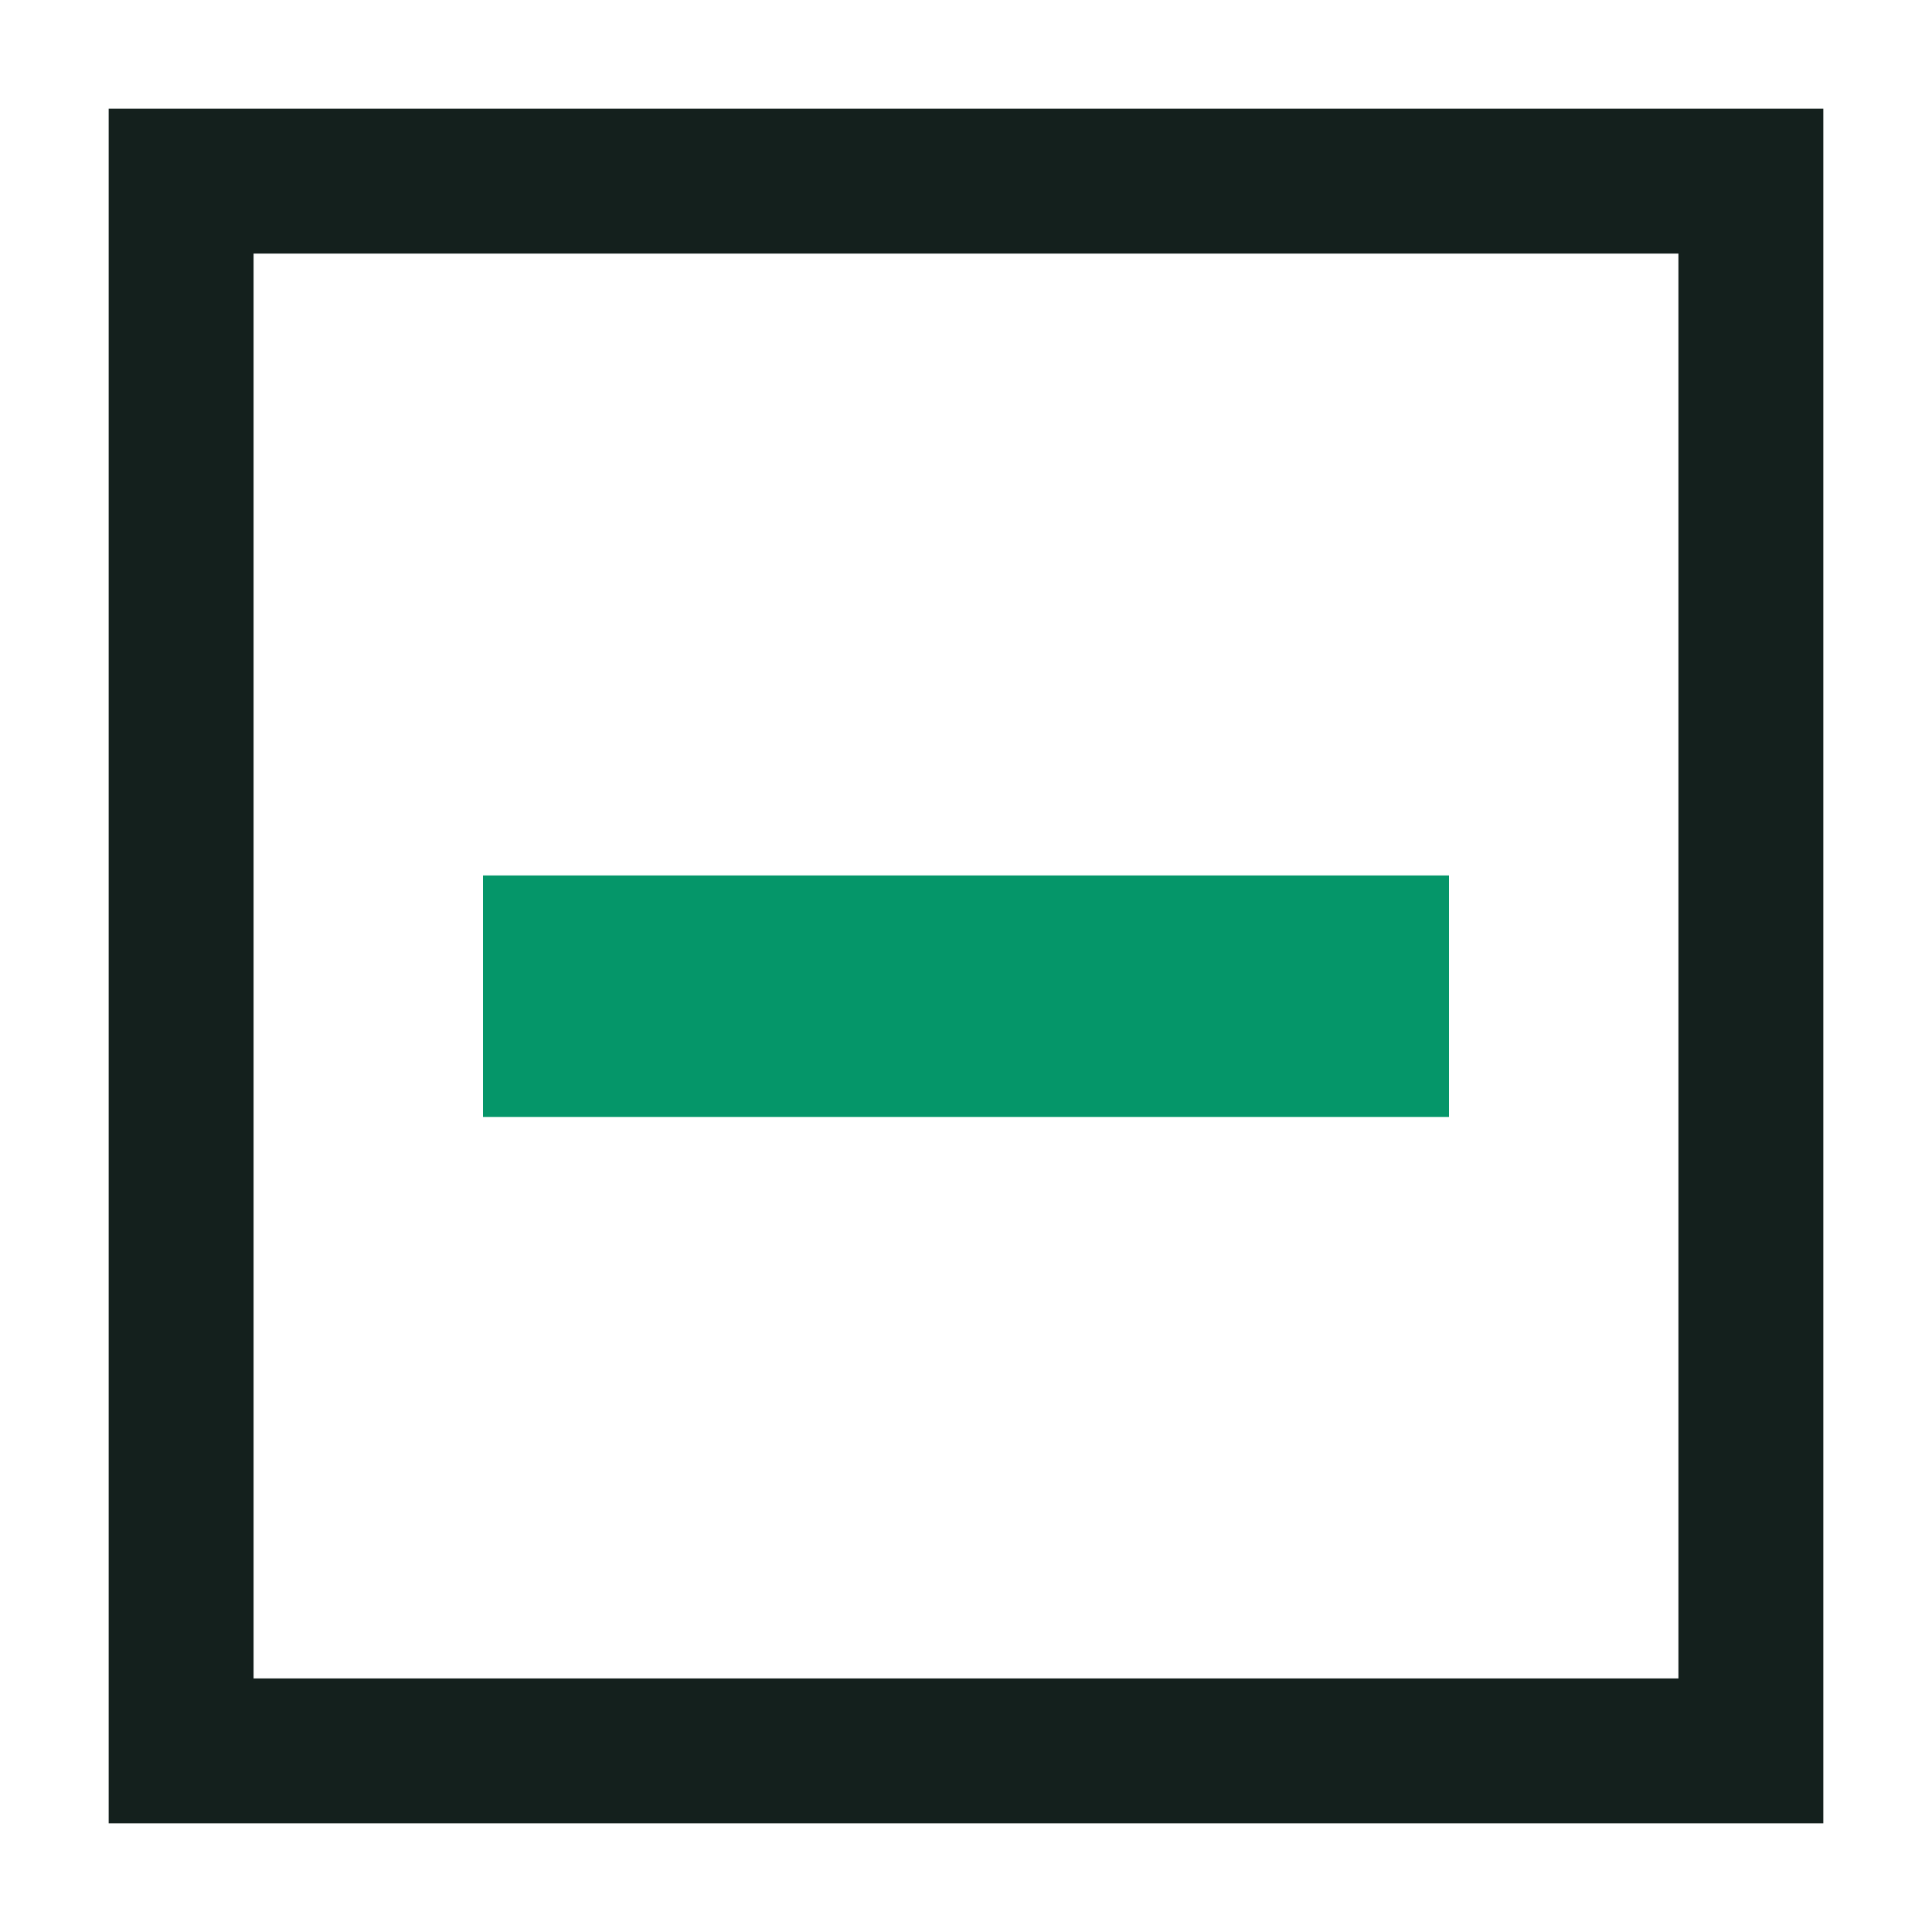
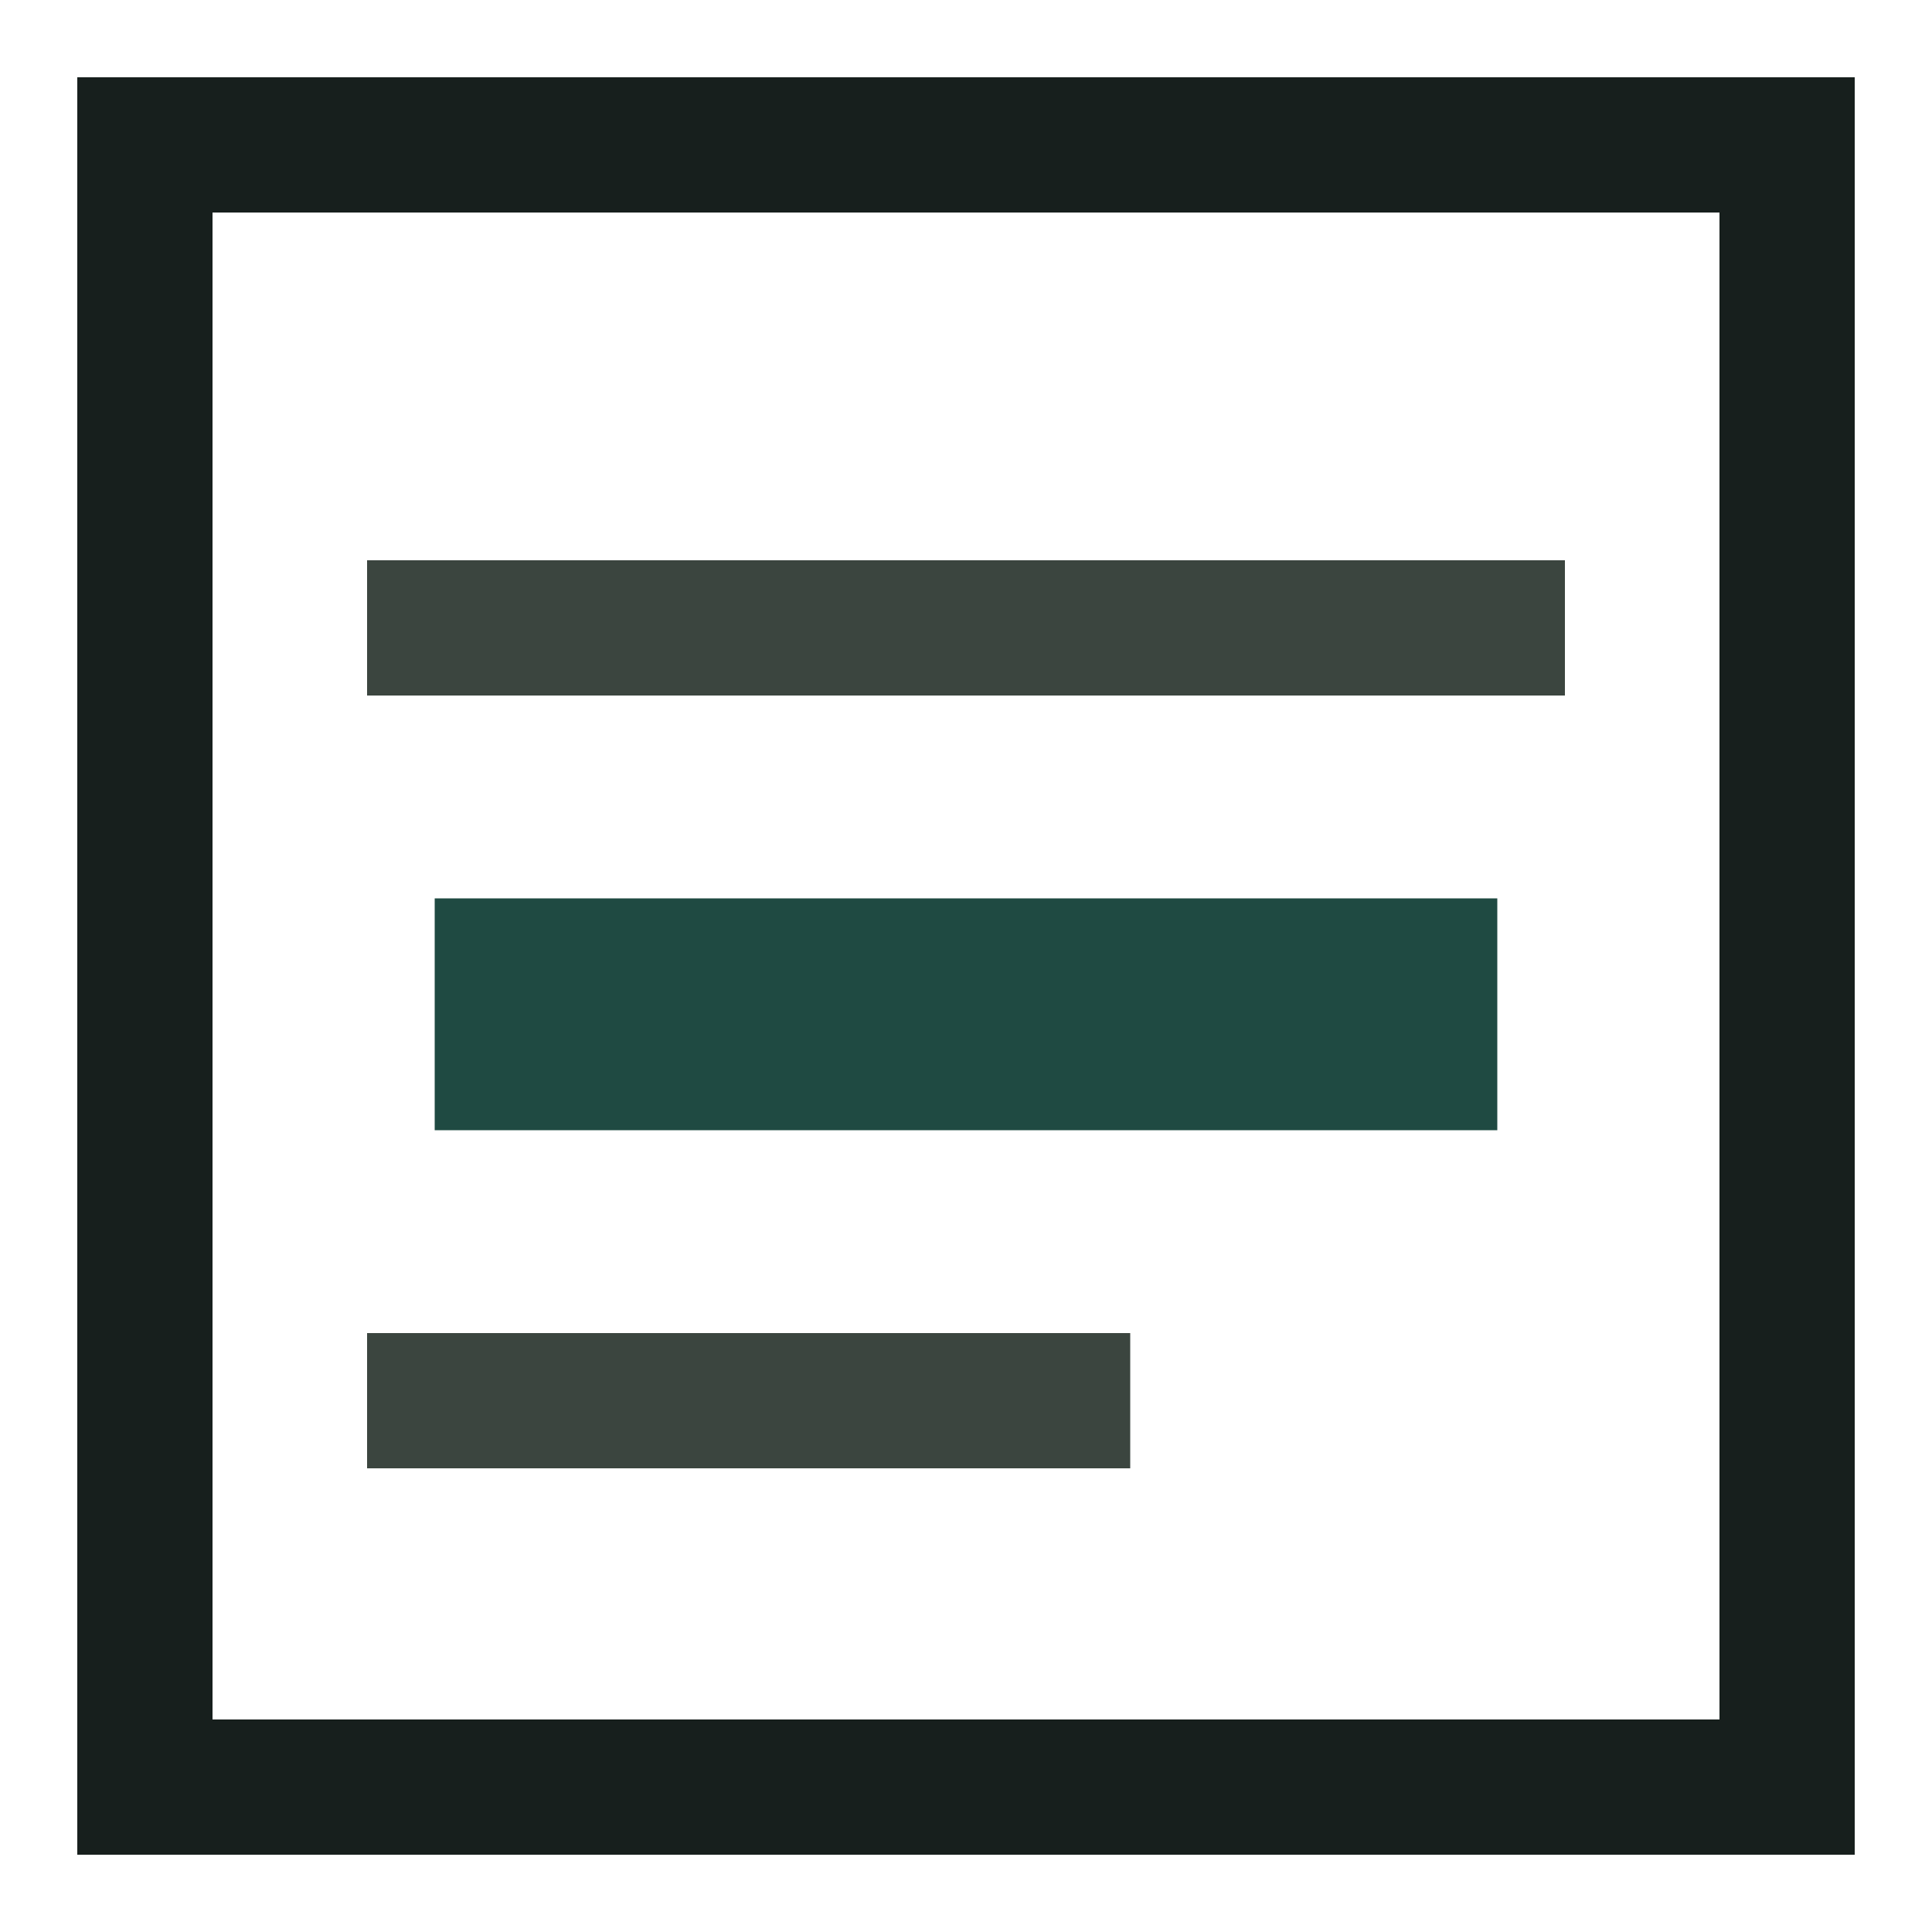
- <svg xmlns="http://www.w3.org/2000/svg" viewBox="0 0 32 32">
-   <rect x="3" y="3" width="26" height="26" fill="none" stroke="#14201d" stroke-width="2.4" />
-   <rect x="8" y="14.5" width="16" height="4" fill="#059669" />
+ <svg xmlns="http://www.w3.org/2000/svg" viewBox="0 0 20 20">
+   <rect x="1.5" y="1.5" width="17" height="17" fill="none" stroke="#171f1d" stroke-width="1.4" />
+   <line x1="4.5" y1="6.5" x2="15.5" y2="6.5" stroke="#3b453f" stroke-width="1.4" stroke-linecap="square" />
+   <rect x="4.5" y="9.3" width="11" height="2.4" fill="#1f4a42" />
+   <line x1="4.5" y1="14.5" x2="11" y2="14.5" stroke="#3b453f" stroke-width="1.4" stroke-linecap="square" />
</svg>
